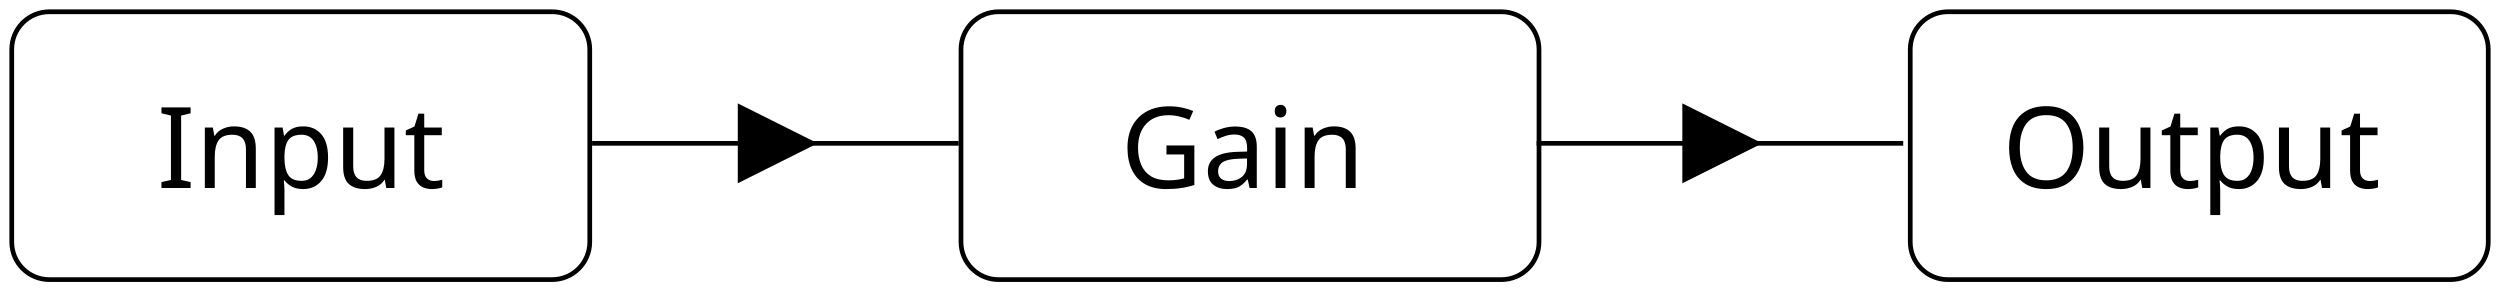
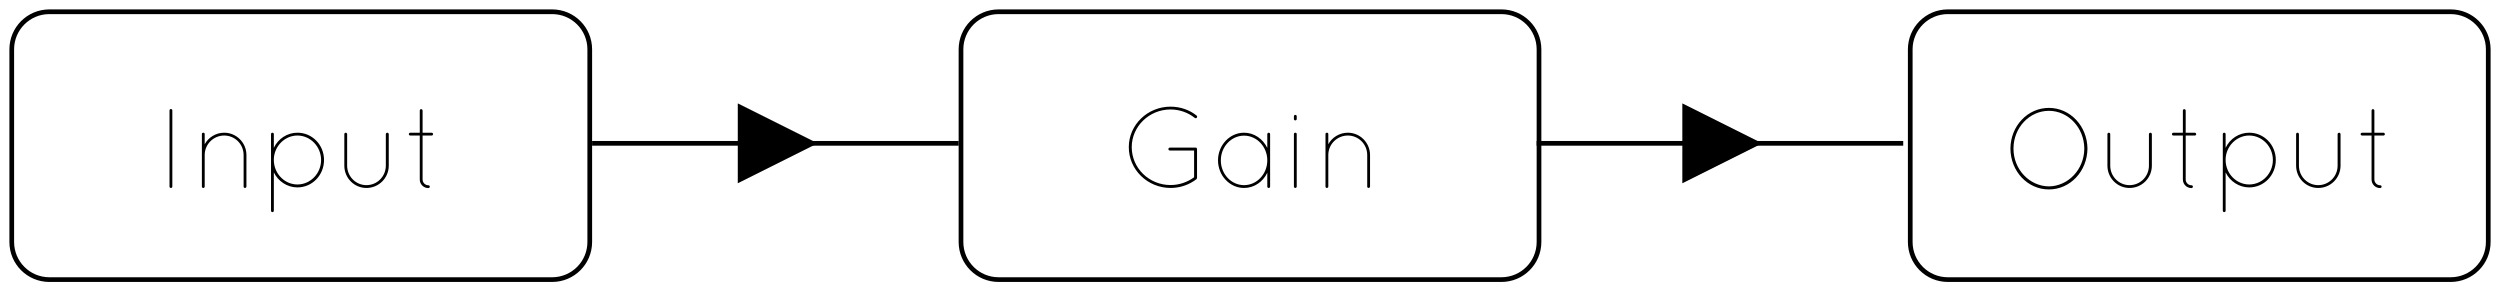
<svg xmlns="http://www.w3.org/2000/svg" width="532px" height="62px" viewBox="0 0 532 62" version="1.1">
  <defs />
  <g id="Page-1" stroke="none" stroke-width="1" fill="none" fill-rule="evenodd">
    <g id="Volume" transform="translate(3, 3)">
      <g id="Input-node">
        <rect id="Rectangle-1" stroke="#000000" x="-0.5" y="-0.5" width="123" height="57" rx="8" />
-         <text id="Input" font-family="Quicksand-Light, Quicksand" font-size="24" font-weight="300" fill="#000000">
-           <tspan x="30.408" y="37">Input</tspan>
-         </text>
+         <path d="M33.072,36.688 C33.072,36.88 33.192,37 33.384,37 C33.528,37 33.672,36.88 33.672,36.688 L33.672,20.512 C33.672,20.32 33.528,20.2 33.384,20.2 C33.192,20.2 33.072,20.32 33.072,20.512 L33.072,36.688 Z M48.84,36.688 C48.84,36.856 48.936,37 49.128,37 C49.296,37 49.44,36.856 49.44,36.688 L49.44,29.992 C49.44,27.352 47.304,25.24 44.712,25.24 C42.936,25.24 41.376,26.224 40.56,27.688 L40.56,25.528 C40.56,25.336 40.44,25.24 40.272,25.24 C40.104,25.24 39.96,25.336 39.96,25.528 L39.96,36.736 C39.96,36.784 39.984,36.832 40.008,36.856 C40.008,36.88 40.008,36.88 40.032,36.904 C40.056,36.928 40.08,36.952 40.104,36.952 C40.128,36.976 40.152,36.976 40.176,37 L40.272,37 C40.368,37 40.44,36.952 40.488,36.88 C40.536,36.832 40.56,36.76 40.56,36.688 L40.56,29.992 C40.56,27.664 42.456,25.84 44.712,25.84 C46.968,25.84 48.84,27.664 48.84,29.992 L48.84,36.688 Z M54.672,41.824 L54.672,25.552 C54.672,25.36 54.792,25.24 54.984,25.24 C55.152,25.24 55.272,25.36 55.272,25.552 L55.272,28.456 C56.184,26.536 58.104,25.24 60.288,25.24 C63.456,25.24 65.952,27.832 65.952,31.048 C65.952,34.264 63.456,36.88 60.288,36.88 C58.104,36.88 56.184,35.56 55.272,33.688 L55.272,41.824 C55.272,42.016 55.152,42.136 54.984,42.136 C54.792,42.136 54.672,42.016 54.672,41.824 Z M55.272,30.832 L55.272,31.048 C55.272,33.928 57.552,36.256 60.288,36.256 C63.048,36.256 65.328,33.928 65.328,31.048 C65.328,28.192 63.048,25.84 60.288,25.84 C57.624,25.84 55.368,28.072 55.272,30.832 Z M70.272,32.248 C70.272,34.888 72.384,37 74.976,37 C77.592,37 79.728,34.888 79.728,32.248 L79.728,25.552 C79.728,25.384 79.584,25.24 79.416,25.24 C79.272,25.24 79.104,25.384 79.104,25.552 L79.104,32.248 C79.104,34.552 77.256,36.4 74.976,36.4 C72.72,36.4 70.872,34.552 70.872,32.248 L70.872,25.552 C70.872,25.384 70.728,25.24 70.584,25.24 C70.392,25.24 70.272,25.384 70.272,25.552 L70.272,32.248 Z M88.848,25.24 L86.928,25.24 L86.928,20.536 C86.928,20.368 86.784,20.224 86.616,20.224 C86.448,20.224 86.328,20.368 86.328,20.536 L86.328,25.24 L84.312,25.24 C84.144,25.24 84,25.384 84,25.552 C84,25.72 84.144,25.84 84.312,25.84 L86.328,25.84 L86.328,35.2 C86.328,36.208 87.144,37.024 88.152,37.024 C88.32,37.024 88.464,36.88 88.464,36.712 C88.464,36.544 88.32,36.424 88.152,36.424 C87.48,36.424 86.928,35.872 86.928,35.2 L86.928,25.84 L88.848,25.84 C89.016,25.84 89.16,25.72 89.16,25.552 C89.16,25.384 89.016,25.24 88.848,25.24 Z" id="Input" fill="#000000" />
      </g>
      <g id="Gain-node" transform="translate(202, 0)">
        <rect id="Rectangle-1" stroke="#000000" x="-0.5" y="-0.5" width="123" height="57" rx="8" />
-         <text id="Gain" font-family="Quicksand-Light, Quicksand" font-size="24" font-weight="300" fill="#000000">
-           <tspan x="33.456" y="37">Gain</tspan>
-         </text>
+         <path d="M49.104,29.032 L49.104,34.72 C47.712,35.752 45.96,36.376 44.088,36.376 C39.528,36.376 35.832,32.776 35.832,28.312 C35.832,23.92 39.528,20.296 44.088,20.296 C46.032,20.296 47.832,20.968 49.224,22.072 C49.344,22.192 49.584,22.168 49.68,22.048 C49.8,21.88 49.776,21.688 49.608,21.568 C48.12,20.392 46.176,19.696 44.088,19.696 C39.192,19.696 35.208,23.56 35.208,28.312 C35.208,33.112 39.192,36.976 44.088,37 C46.176,37 48.12,36.28 49.608,35.128 C49.656,35.08 49.68,35.032 49.704,34.96 L49.704,34.912 C49.728,34.888 49.728,34.864 49.728,34.84 L49.728,28.744 C49.728,28.552 49.608,28.408 49.44,28.408 L43.944,28.408 C43.8,28.408 43.632,28.552 43.632,28.744 C43.632,28.888 43.8,29.032 43.944,29.032 L49.104,29.032 Z M64.992,25.24 C65.16,25.24 65.28,25.408 65.28,25.552 L65.28,36.688 C65.28,36.88 65.16,37 64.992,37 C64.8,37 64.68,36.88 64.68,36.688 L64.68,33.76 C63.768,35.68 61.896,37 59.736,37 C56.664,37 54.192,34.336 54.192,31.12 C54.192,27.904 56.664,25.24 59.736,25.24 C61.896,25.24 63.768,26.584 64.68,28.48 L64.68,25.552 C64.68,25.408 64.8,25.24 64.992,25.24 Z M59.736,36.4 C62.448,36.4 64.68,34.048 64.68,31.12 C64.68,28.216 62.448,25.864 59.736,25.864 C57.024,25.864 54.792,28.216 54.792,31.12 C54.792,34.048 57.024,36.4 59.736,36.4 Z M70.344,36.688 C70.344,36.856 70.464,37 70.656,37 C70.8,37 70.944,36.856 70.944,36.688 L70.944,25.528 C70.944,25.336 70.8,25.24 70.656,25.24 C70.464,25.24 70.344,25.336 70.344,25.528 L70.344,36.688 Z M70.344,22.336 C70.344,22.48 70.464,22.624 70.656,22.624 C70.8,22.624 70.944,22.48 70.944,22.336 L70.944,21.76 C70.944,21.568 70.8,21.448 70.656,21.448 C70.464,21.448 70.344,21.568 70.344,21.76 L70.344,22.336 Z M85.944,36.688 C85.944,36.856 86.04,37 86.232,37 C86.4,37 86.544,36.856 86.544,36.688 L86.544,29.992 C86.544,27.352 84.408,25.24 81.816,25.24 C80.04,25.24 78.48,26.224 77.664,27.688 L77.664,25.528 C77.664,25.336 77.544,25.24 77.376,25.24 C77.208,25.24 77.064,25.336 77.064,25.528 L77.064,36.736 C77.064,36.784 77.088,36.832 77.112,36.856 C77.112,36.88 77.112,36.88 77.136,36.904 C77.16,36.928 77.184,36.952 77.208,36.952 C77.232,36.976 77.256,36.976 77.28,37 L77.376,37 C77.472,37 77.544,36.952 77.592,36.88 C77.64,36.832 77.664,36.76 77.664,36.688 L77.664,29.992 C77.664,27.664 79.56,25.84 81.816,25.84 C84.072,25.84 85.944,27.664 85.944,29.992 L85.944,36.688 Z" id="Gain" fill="#000000" />
      </g>
      <g id="Output-node" transform="translate(404, 0)">
        <rect id="Rectangle-1" stroke="#000000" x="-0.5" y="-0.5" width="123" height="57" rx="8" />
-         <text id="Output" font-family="Quicksand-Light, Quicksand" font-size="24" font-weight="300" fill="#000000">
-           <tspan x="19.068" y="37">Output</tspan>
-         </text>
+         <path d="M20.82,28.624 C20.844,23.824 24.468,19.96 29.004,19.96 C33.54,19.96 37.164,23.824 37.212,28.624 C37.164,33.448 33.54,37.312 29.004,37.312 C24.468,37.312 20.844,33.448 20.82,28.624 Z M21.468,28.624 C21.468,33.064 24.876,36.616 29.004,36.664 C33.108,36.616 36.516,33.064 36.54,28.624 C36.516,24.16 33.108,20.584 29.004,20.584 C24.876,20.584 21.468,24.16 21.468,28.624 Z M41.46,32.248 C41.46,34.888 43.572,37 46.164,37 C48.78,37 50.916,34.888 50.916,32.248 L50.916,25.552 C50.916,25.384 50.772,25.24 50.604,25.24 C50.46,25.24 50.292,25.384 50.292,25.552 L50.292,32.248 C50.292,34.552 48.444,36.4 46.164,36.4 C43.908,36.4 42.06,34.552 42.06,32.248 L42.06,25.552 C42.06,25.384 41.916,25.24 41.772,25.24 C41.58,25.24 41.46,25.384 41.46,25.552 L41.46,32.248 Z M60.036,25.24 L58.116,25.24 L58.116,20.536 C58.116,20.368 57.972,20.224 57.804,20.224 C57.636,20.224 57.516,20.368 57.516,20.536 L57.516,25.24 L55.5,25.24 C55.332,25.24 55.188,25.384 55.188,25.552 C55.188,25.72 55.332,25.84 55.5,25.84 L57.516,25.84 L57.516,35.2 C57.516,36.208 58.332,37.024 59.34,37.024 C59.508,37.024 59.652,36.88 59.652,36.712 C59.652,36.544 59.508,36.424 59.34,36.424 C58.668,36.424 58.116,35.872 58.116,35.2 L58.116,25.84 L60.036,25.84 C60.204,25.84 60.348,25.72 60.348,25.552 C60.348,25.384 60.204,25.24 60.036,25.24 Z M66.012,41.824 L66.012,25.552 C66.012,25.36 66.132,25.24 66.324,25.24 C66.492,25.24 66.612,25.36 66.612,25.552 L66.612,28.456 C67.524,26.536 69.444,25.24 71.628,25.24 C74.796,25.24 77.292,27.832 77.292,31.048 C77.292,34.264 74.796,36.88 71.628,36.88 C69.444,36.88 67.524,35.56 66.612,33.688 L66.612,41.824 C66.612,42.016 66.492,42.136 66.324,42.136 C66.132,42.136 66.012,42.016 66.012,41.824 Z M66.612,30.832 L66.612,31.048 C66.612,33.928 68.892,36.256 71.628,36.256 C74.388,36.256 76.668,33.928 76.668,31.048 C76.668,28.192 74.388,25.84 71.628,25.84 C68.964,25.84 66.708,28.072 66.612,30.832 Z M81.612,32.248 C81.612,34.888 83.724,37 86.316,37 C88.932,37 91.068,34.888 91.068,32.248 L91.068,25.552 C91.068,25.384 90.924,25.24 90.756,25.24 C90.612,25.24 90.444,25.384 90.444,25.552 L90.444,32.248 C90.444,34.552 88.596,36.4 86.316,36.4 C84.06,36.4 82.212,34.552 82.212,32.248 L82.212,25.552 C82.212,25.384 82.068,25.24 81.924,25.24 C81.732,25.24 81.612,25.384 81.612,25.552 L81.612,32.248 Z M100.188,25.24 L98.268,25.24 L98.268,20.536 C98.268,20.368 98.124,20.224 97.956,20.224 C97.788,20.224 97.668,20.368 97.668,20.536 L97.668,25.24 L95.652,25.24 C95.484,25.24 95.34,25.384 95.34,25.552 C95.34,25.72 95.484,25.84 95.652,25.84 L97.668,25.84 L97.668,35.2 C97.668,36.208 98.484,37.024 99.492,37.024 C99.66,37.024 99.804,36.88 99.804,36.712 C99.804,36.544 99.66,36.424 99.492,36.424 C98.82,36.424 98.268,35.872 98.268,35.2 L98.268,25.84 L100.188,25.84 C100.356,25.84 100.5,25.72 100.5,25.552 C100.5,25.384 100.356,25.24 100.188,25.24 Z" id="Output" fill="#000000" />
      </g>
      <g id="Line" transform="translate(123, 19)">
        <path d="M0.5,8.5 L77.506,8.5" stroke="#000000" stroke-linecap="square" />
        <polygon id="Triangle-1" fill="#000000" points="31 17 31 0 48 8.5" />
      </g>
      <g id="Line" transform="translate(324, 19)">
        <path d="M0.5,8.5 L77.506,8.5" stroke="#000000" stroke-linecap="square" />
        <polygon id="Triangle-1" fill="#000000" points="31 17 31 0 48 8.5" />
      </g>
    </g>
  </g>
</svg>
